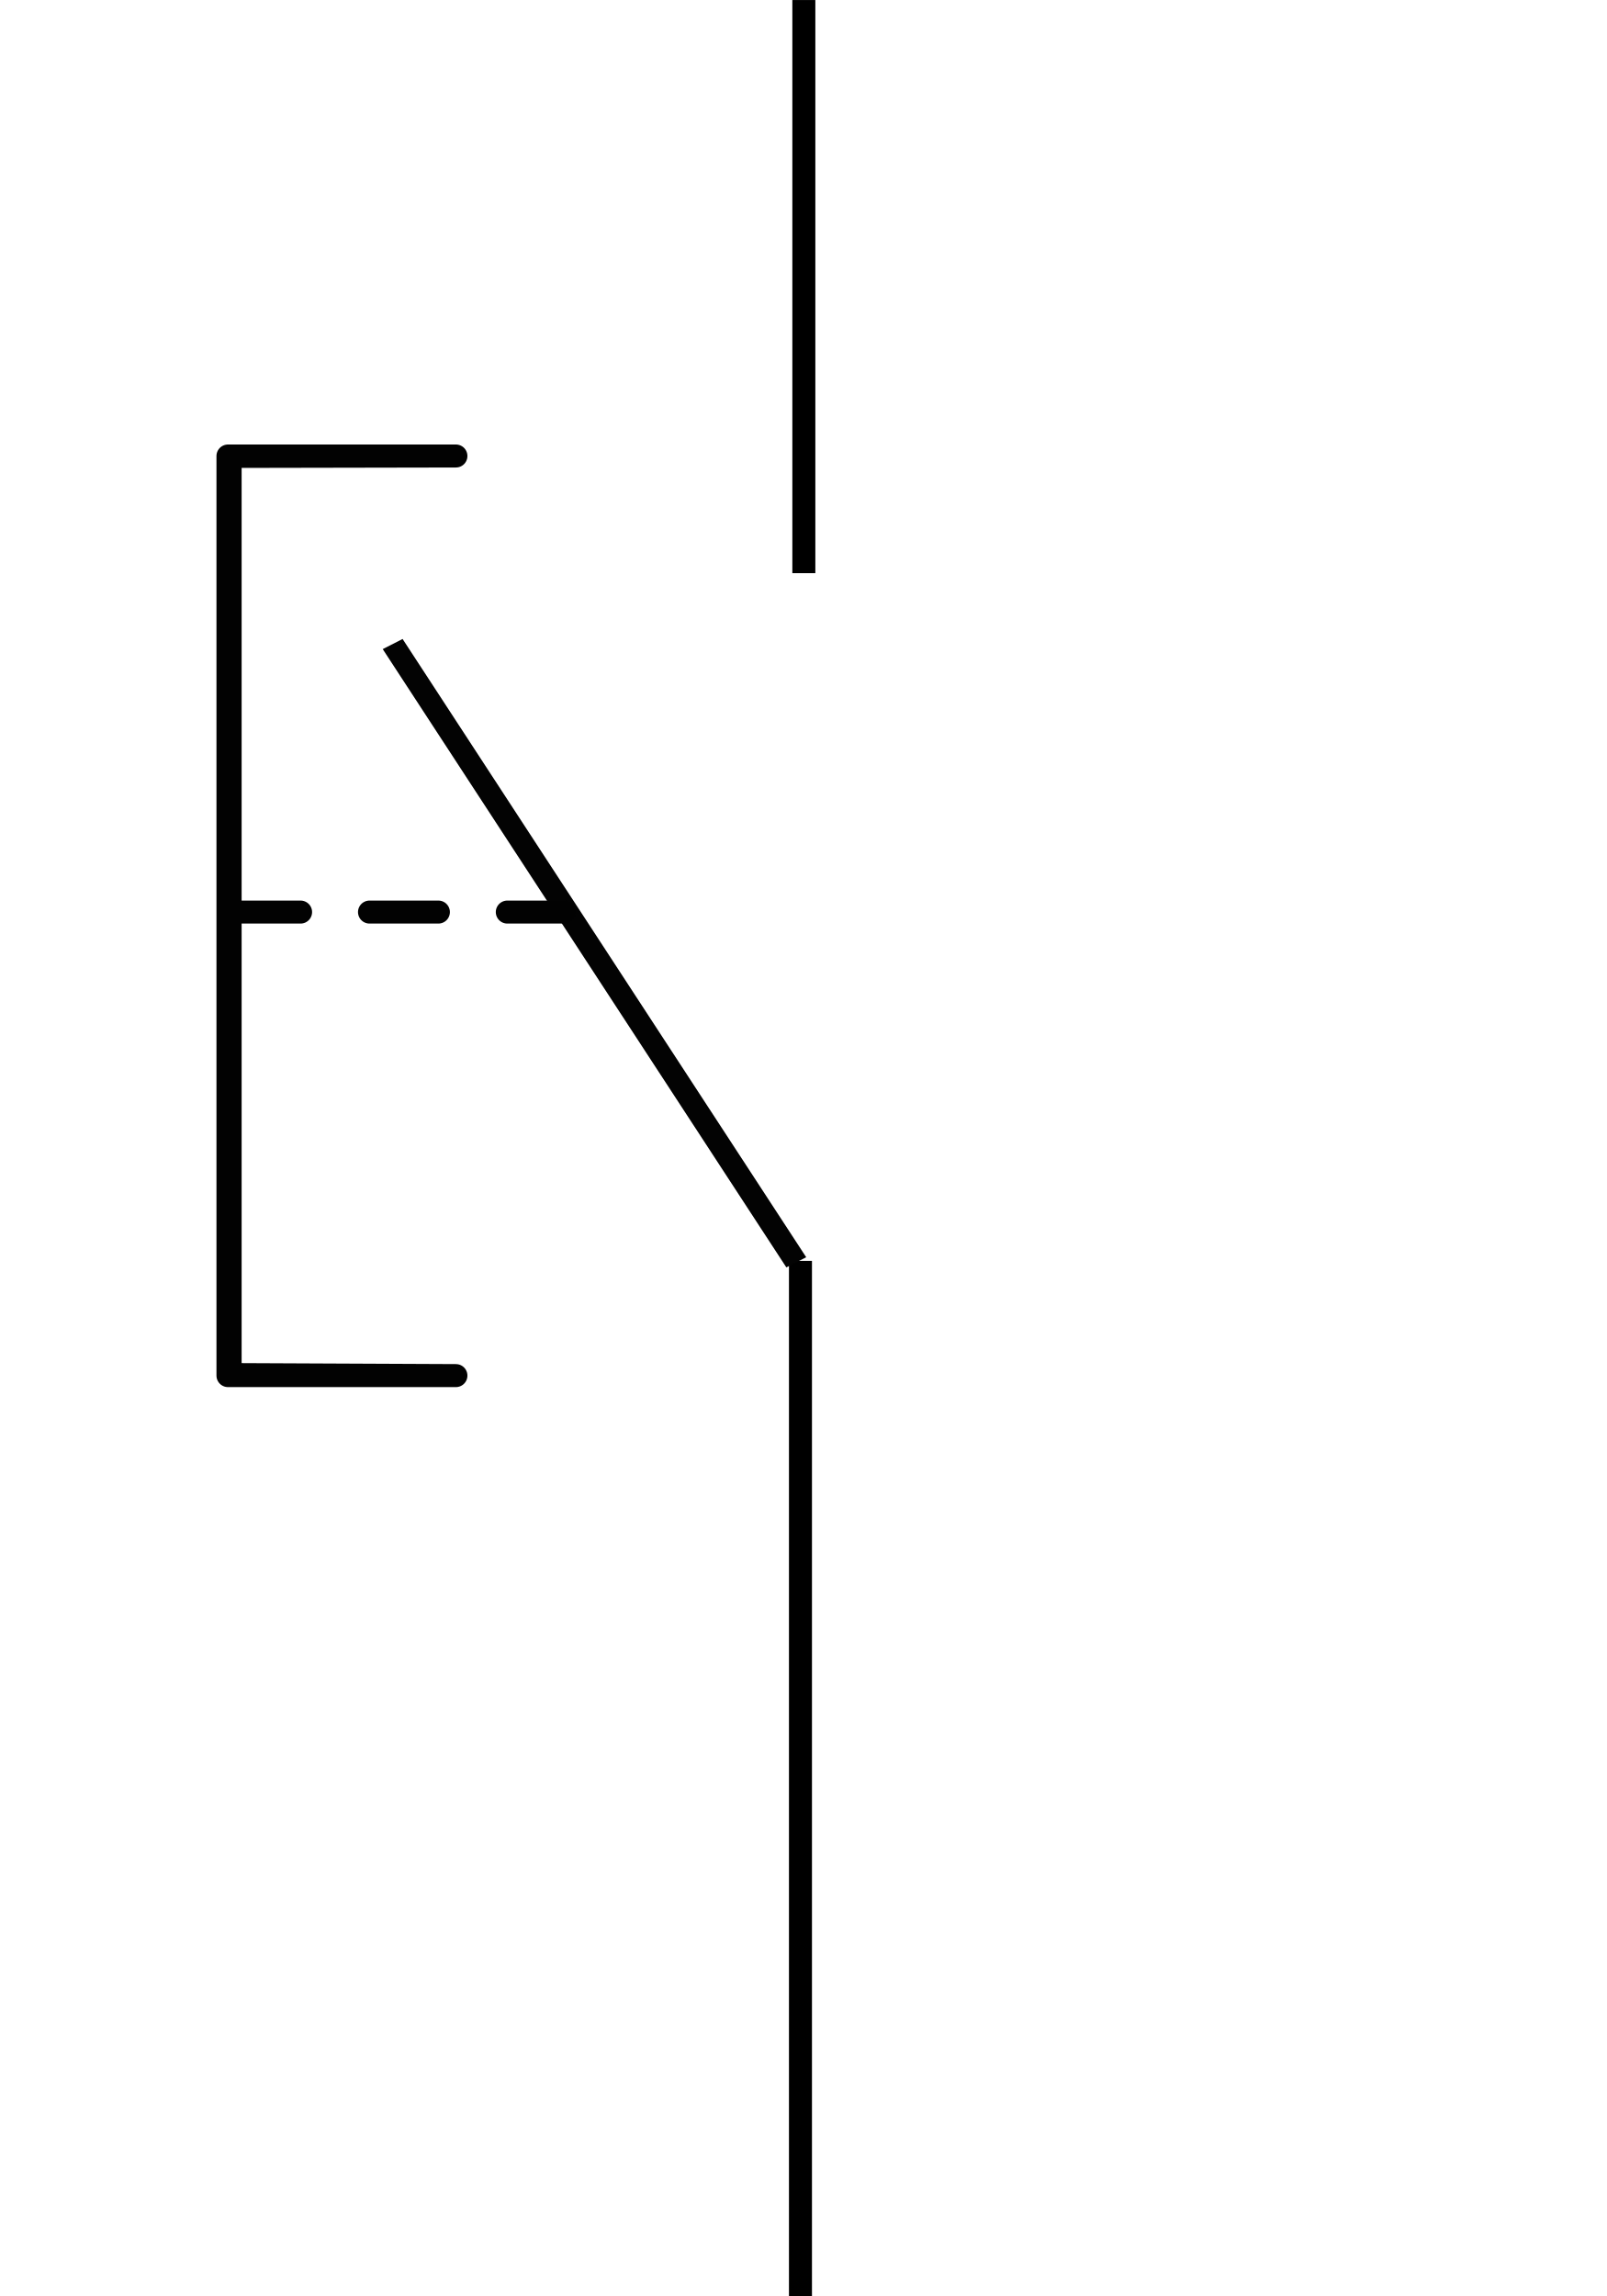
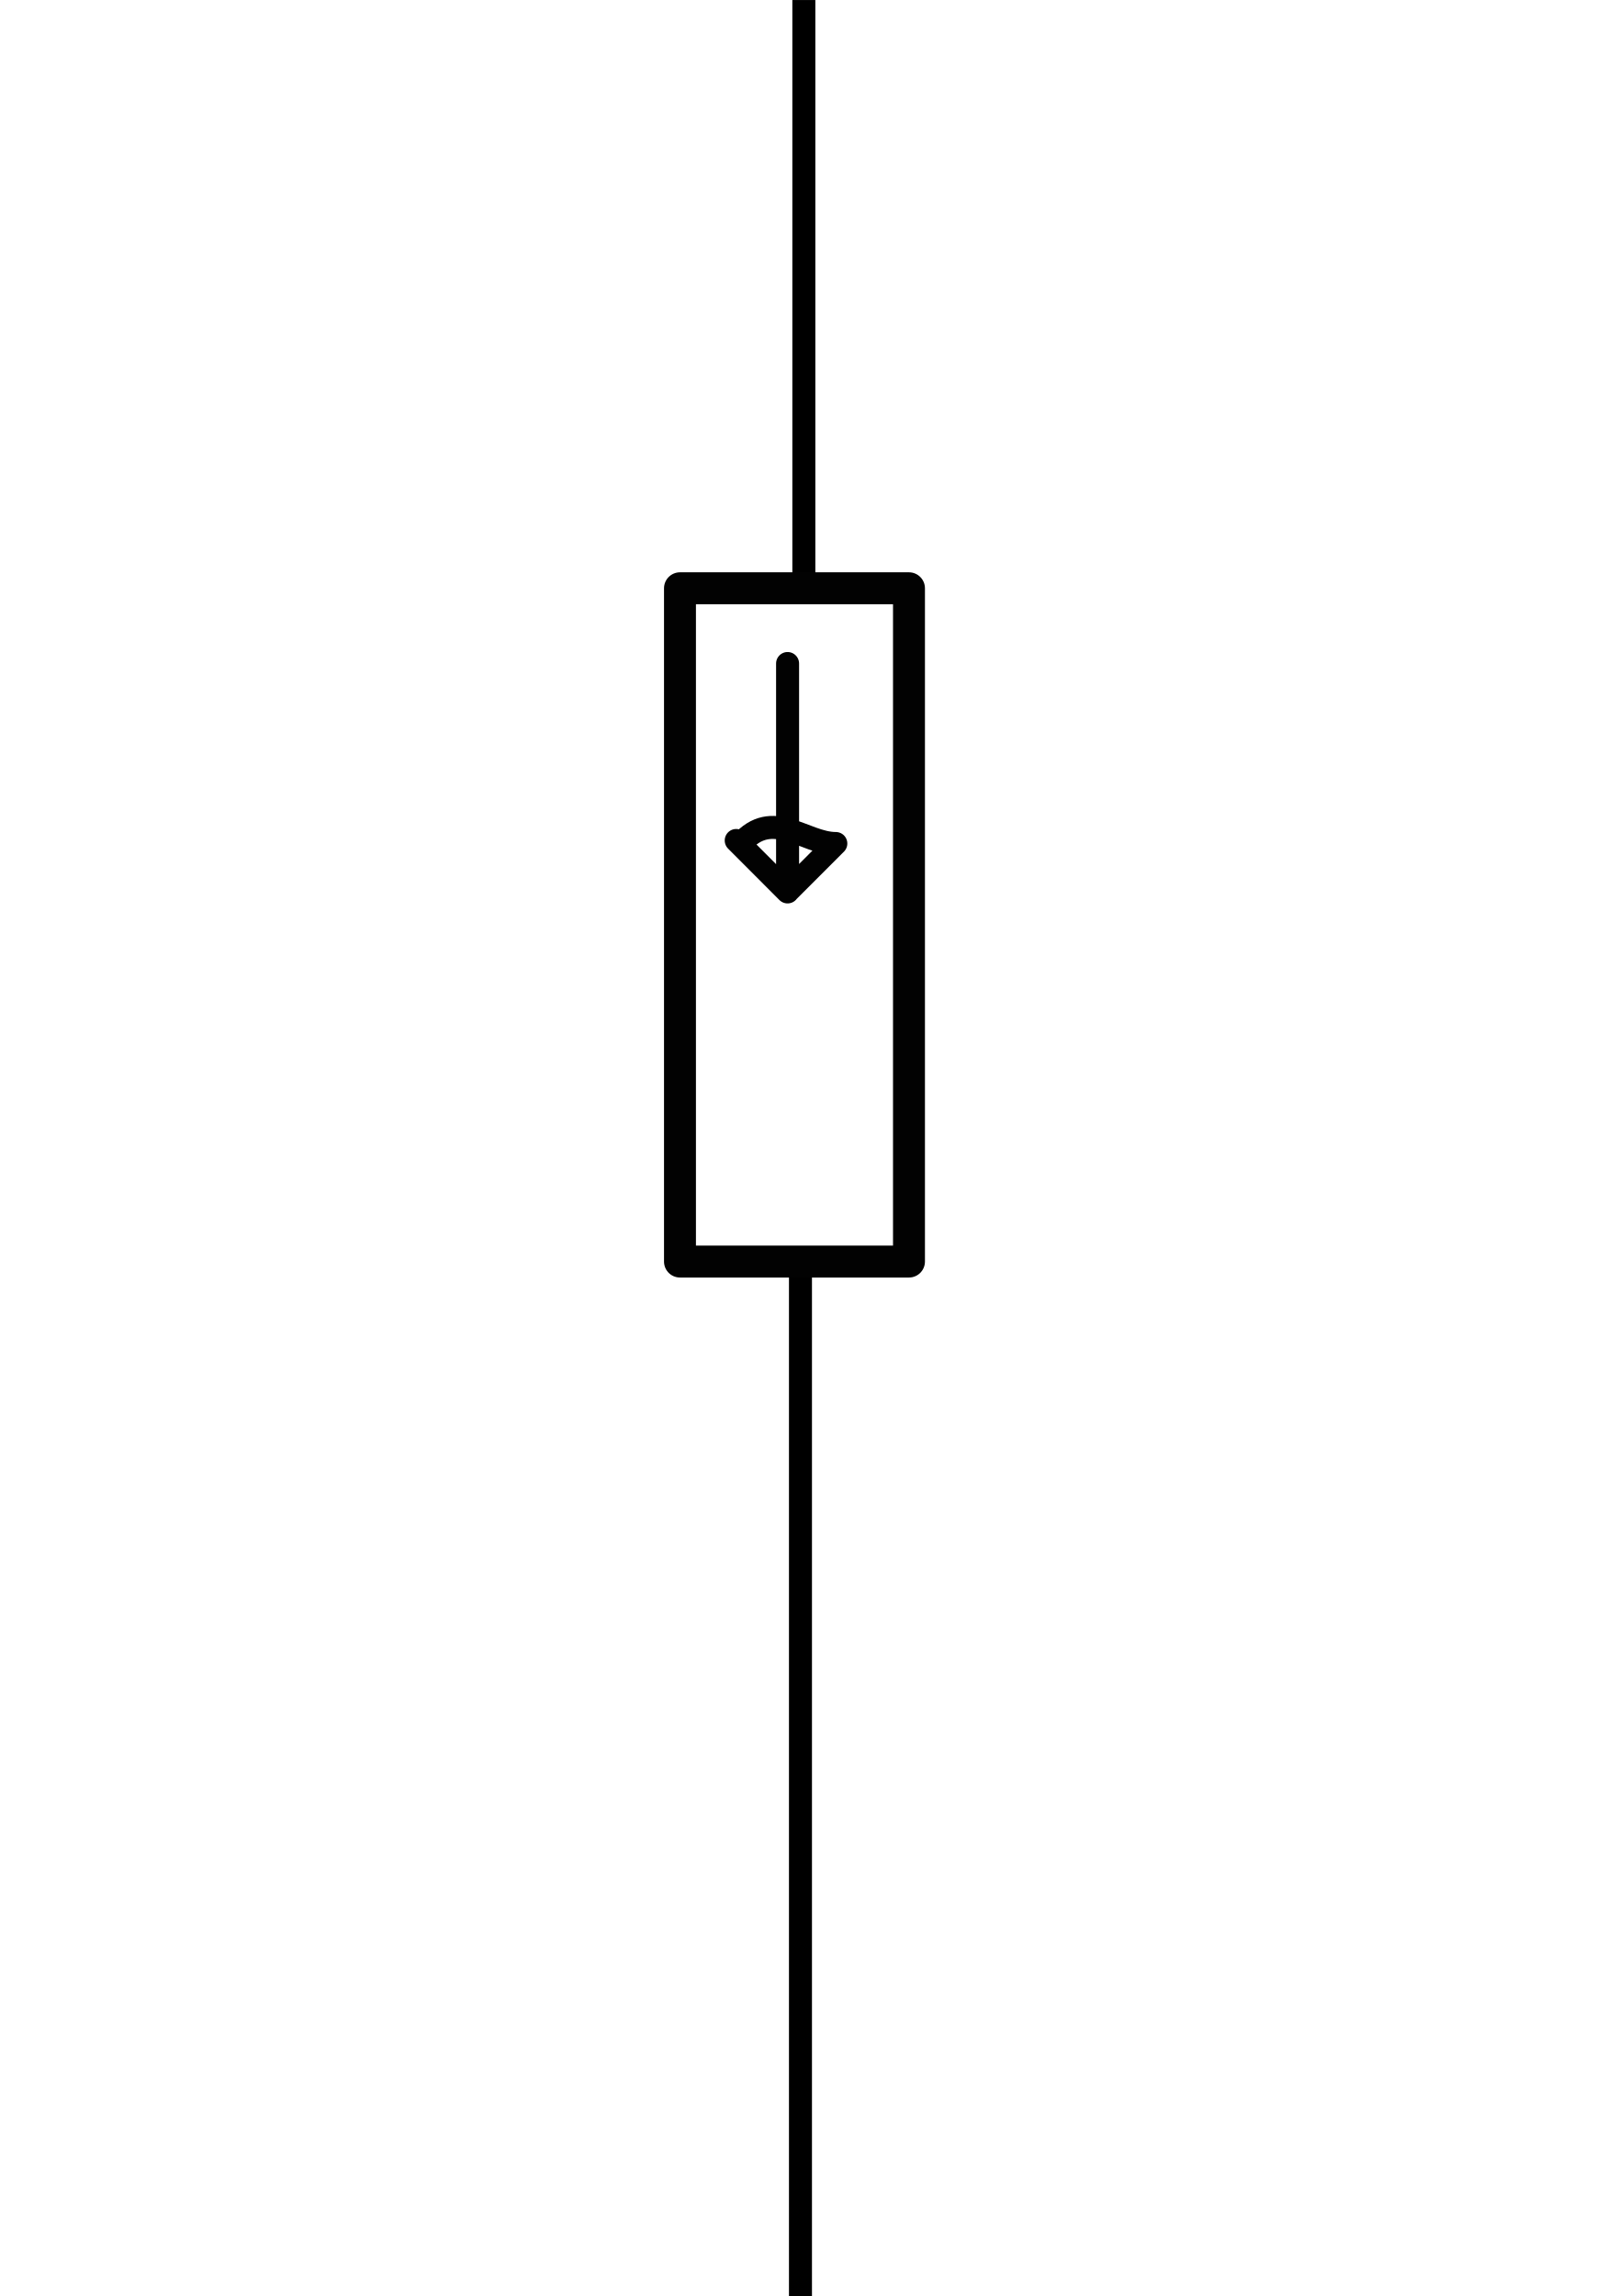
<svg xmlns="http://www.w3.org/2000/svg" width="700" height="1000" viewBox="0 0 18.519 26.455" version="1.1" id="svg12">
  <defs id="defs16" />
  <path style="fill:#000;stroke-width:.207" d="M9.131 0h.265v6.604h-.265z" id="path2" />
  <path style="fill:#000;stroke-width:.235;stroke-dasharray:none" d="M9.092 14.528h.265v11.944h-.265z" id="path4" />
-   <path style="fill:#030303;fill-opacity:1;stroke:none;stroke-width:.236;stroke-opacity:1" transform="matrix(.89064 -.45471 .5467 .83733 0 0)" d="M-.398 8.716h.257v8.508h-.257z" id="path6" />
-   <path style="fill:none;fill-opacity:1;stroke:#020202;stroke-width:0.265;stroke-linecap:round;stroke-linejoin:round;stroke-miterlimit:20;stroke-dasharray:none;stroke-dashoffset:0;stroke-opacity:1;paint-order:normal" d="M 5.254,15.85 H 2.627 V 5.254 h 2.627 l -2.602,0.005 0,10.579 z" id="path8" />
-   <path style="fill:none;fill-opacity:1;stroke:#020202;stroke-width:.265;stroke-linecap:round;stroke-linejoin:round;stroke-miterlimit:20;stroke-dasharray:.794,.794;stroke-dashoffset:0;stroke-opacity:1;paint-order:normal" d="M2.67 10.509h3.833" id="path10" />
+   <rect style="fill:none;fill-opacity:0;fill-rule:evenodd;stroke:#020202;stroke-width:0.368;stroke-linecap:round;stroke-linejoin:round;stroke-miterlimit:100;stroke-dasharray:none" id="rect343" width="2.639" height="7.758" x="7.836" y="6.778" />
+   <path style="fill:none;fill-opacity:0;fill-rule:evenodd;stroke:#020202;stroke-width:0.265;stroke-linecap:round;stroke-linejoin:round;stroke-miterlimit:100;stroke-dasharray:none;stroke-opacity:1" d="M 9.076,7.645 V 10.277 L 8.484,9.684 9.075,10.276 9.585,9.766 9.632,9.719 c -0.364,0 -0.728,-0.417 -1.093,0" id="path1014" />
</svg>
